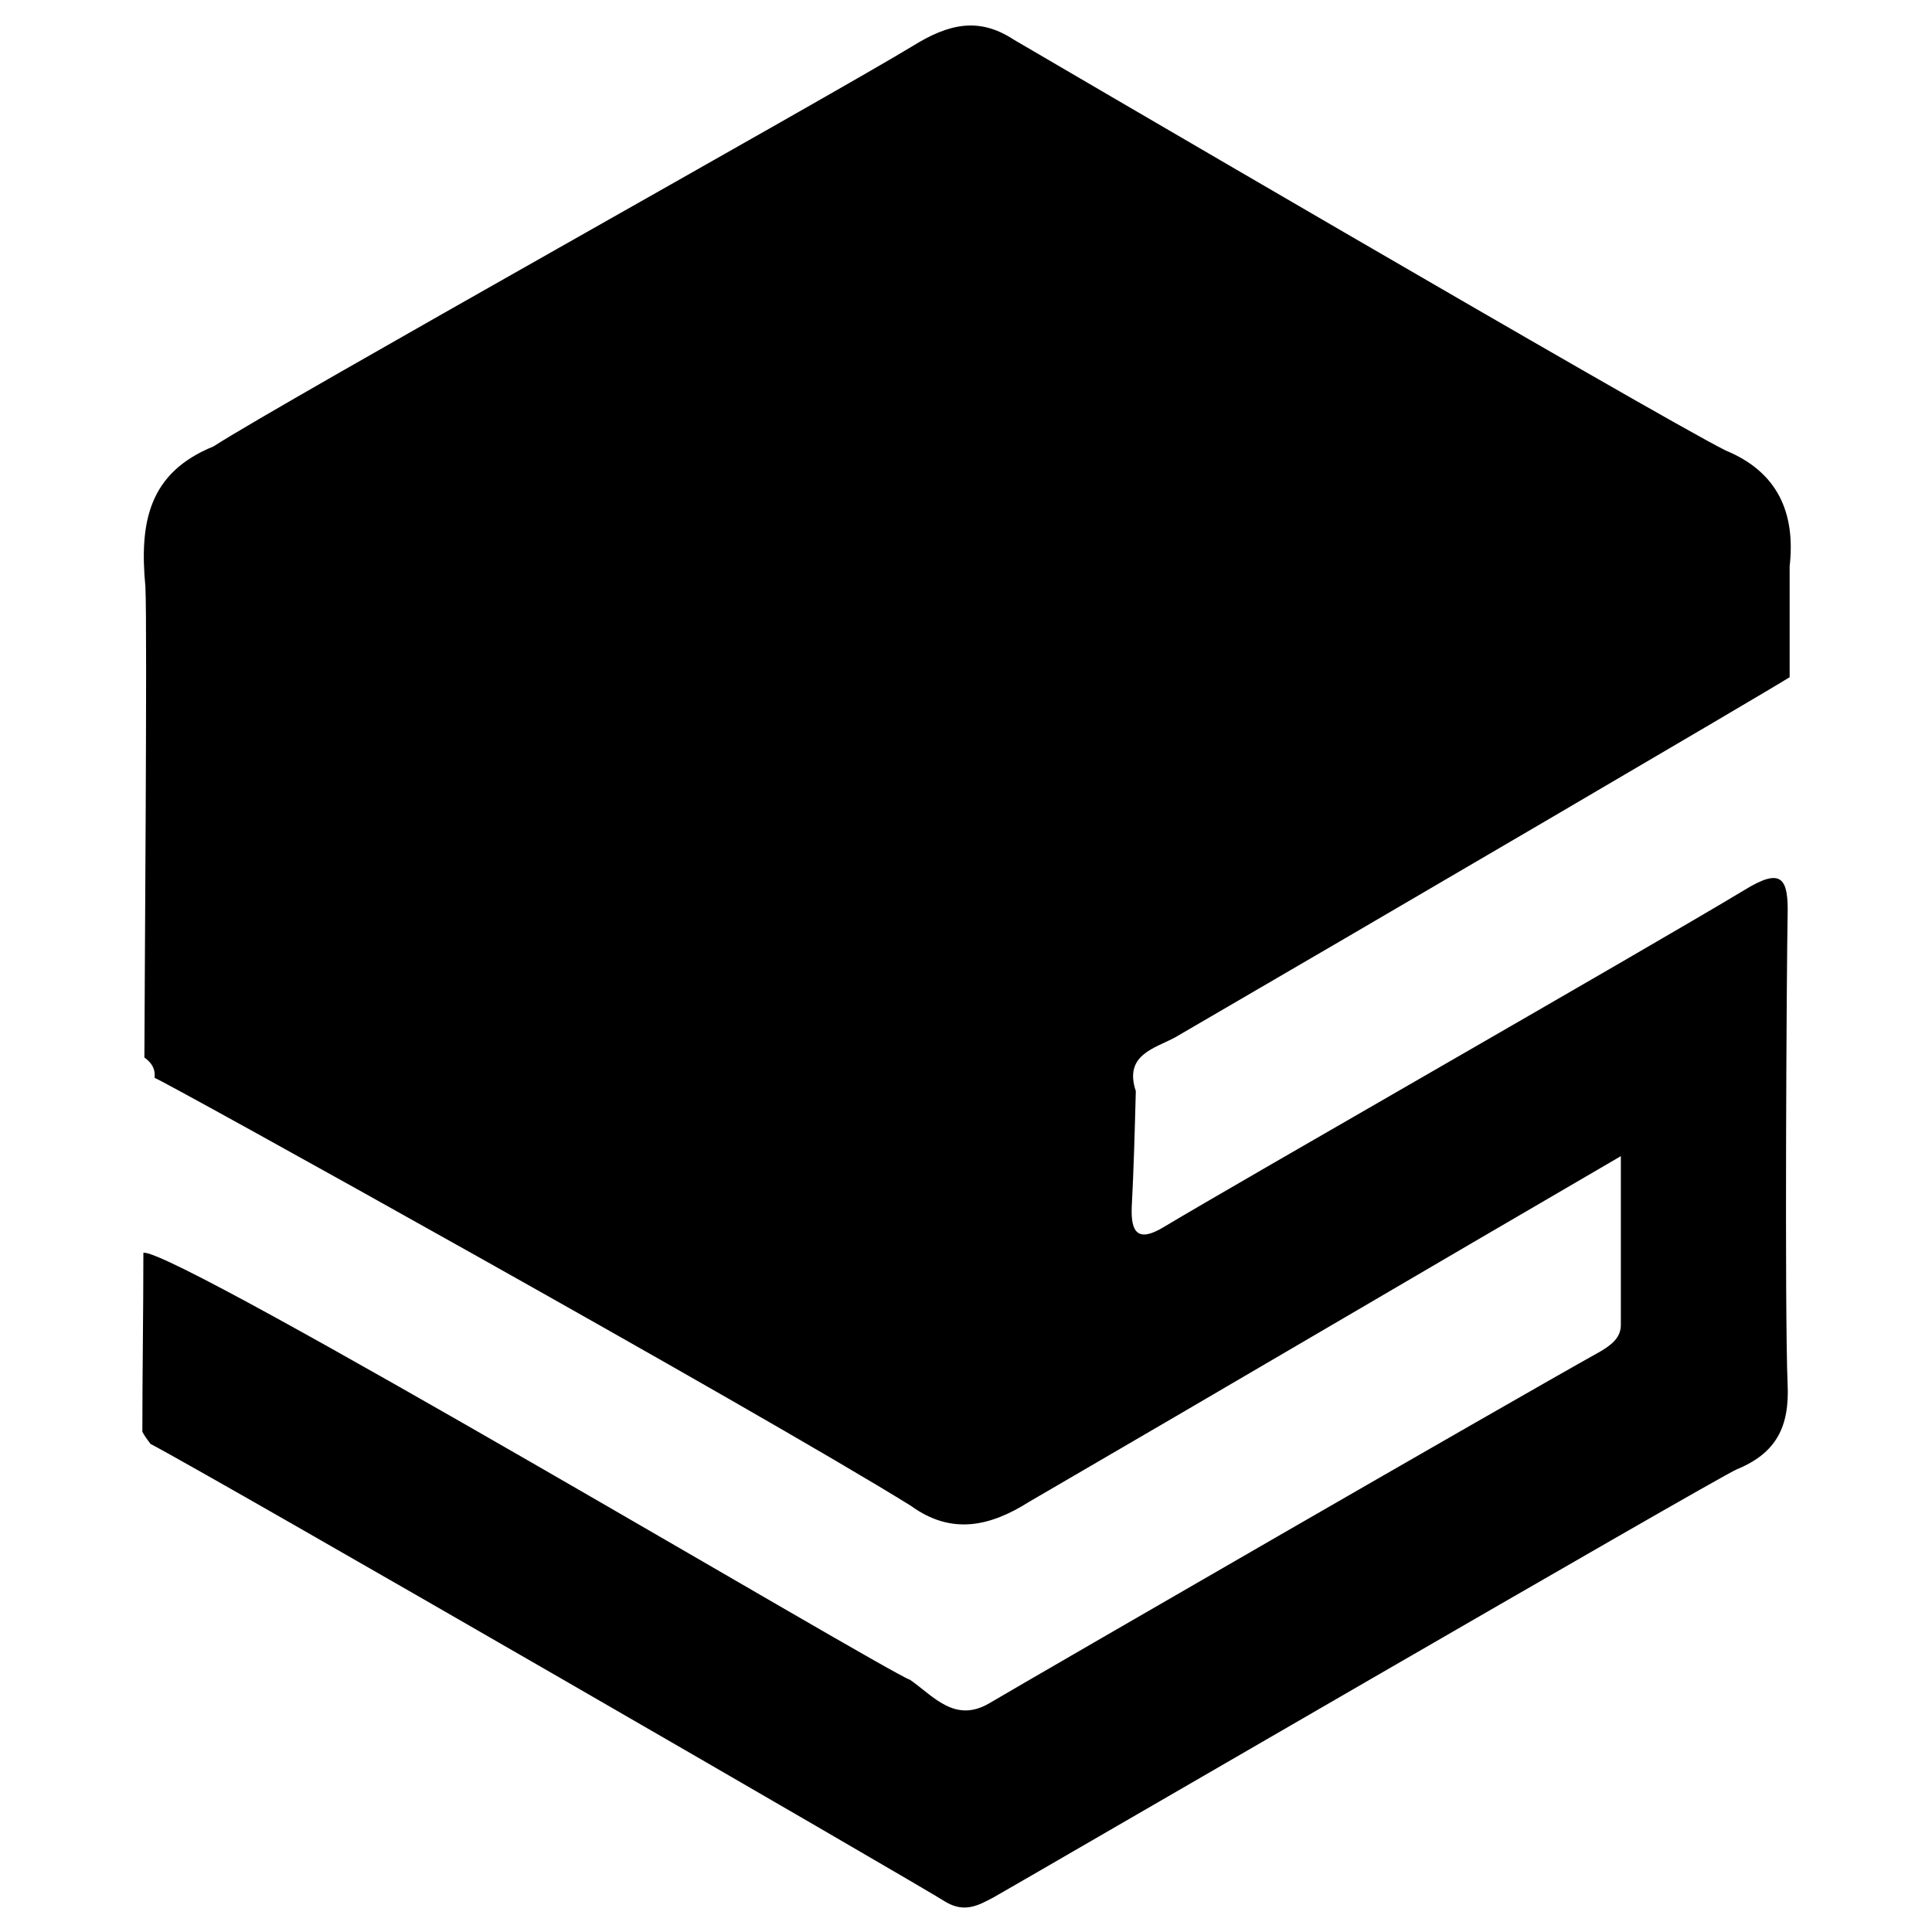
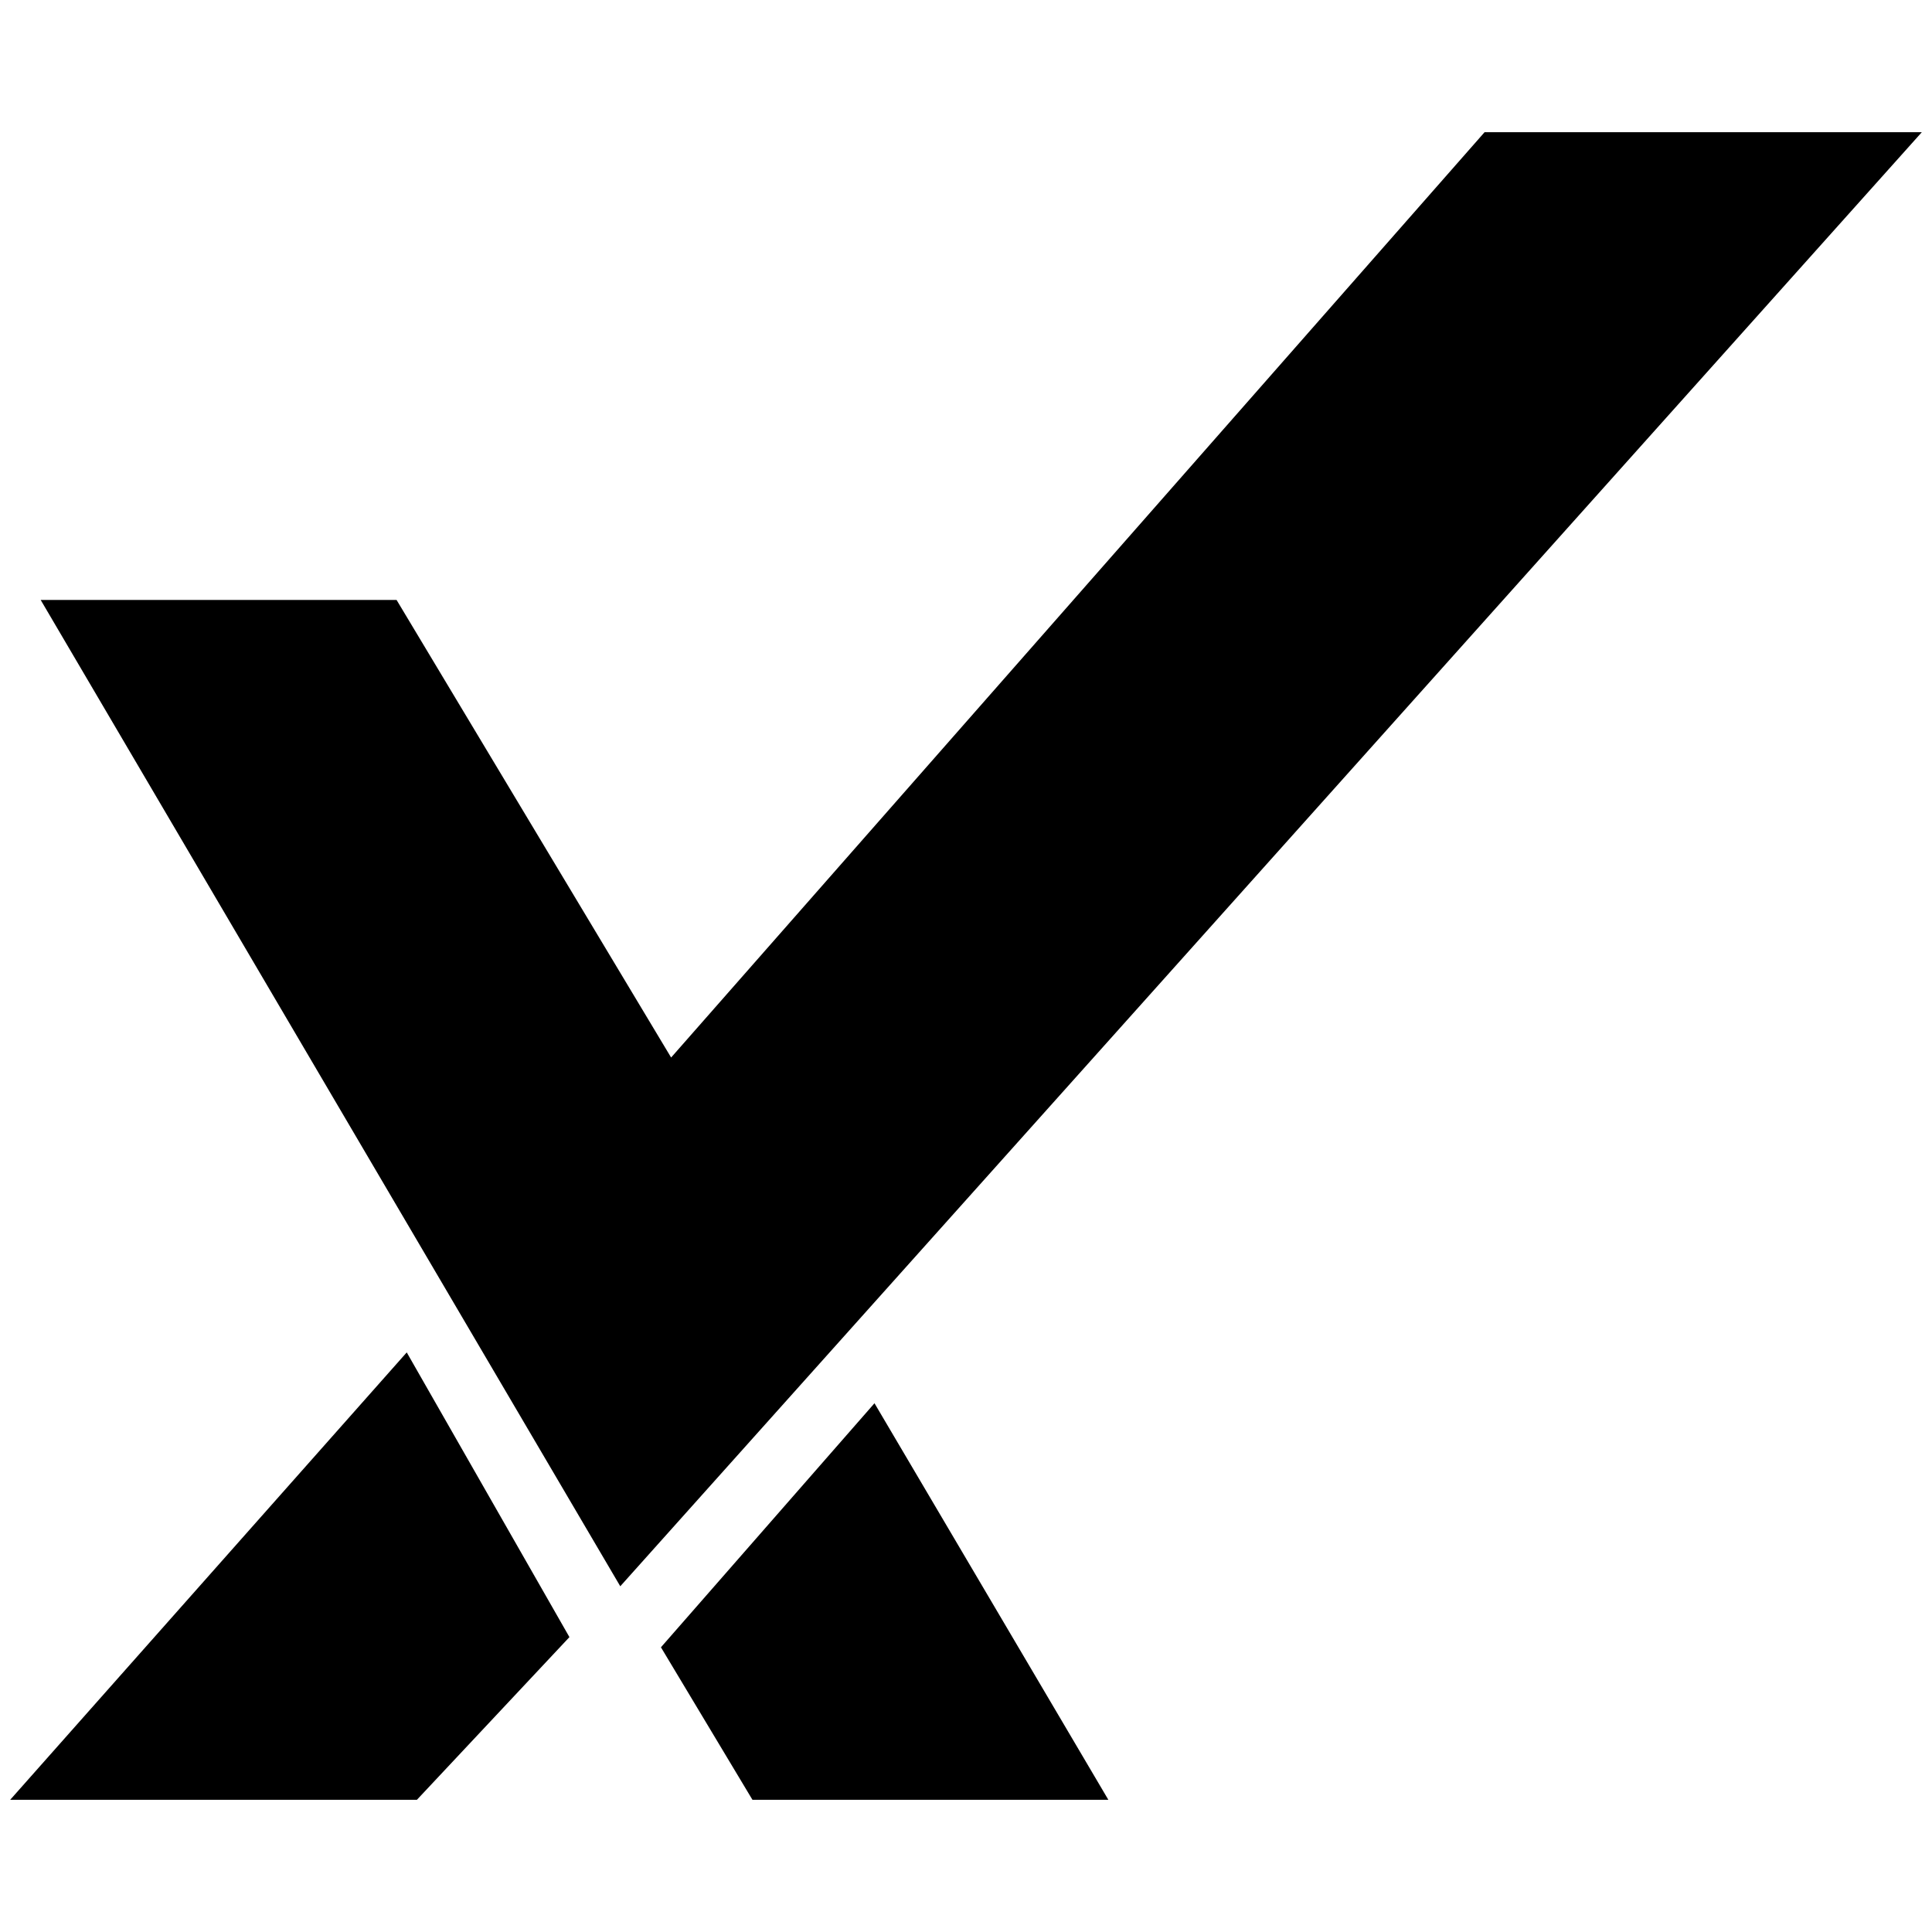
<svg xmlns="http://www.w3.org/2000/svg" x="0px" y="0px" viewBox="0 0 19 19">
-   <path d="M1.48,14.2c-0.03-0.04-0.06-0.08-0.08-0.12c0-0.59,0.01-1.18,0.01-1.76c0.31-0.05,7.32,4.13,7.54,4.2  c0.23,0.16,0.44,0.43,0.78,0.23c0.51-0.3,5.06-2.93,6.01-3.46c0.1-0.06,0.2-0.13,0.2-0.26c0-0.52,0-1.04,0-1.66  c-2.01,1.17-3.91,2.29-5.82,3.4c-0.38,0.24-0.76,0.33-1.16,0.04c-1.53-0.95-7.38-4.2-7.44-4.21c0.01-0.09-0.03-0.15-0.1-0.2  c0-0.45,0.03-4.24,0.01-4.63C1.37,5.14,1.46,4.65,2.1,4.39c0.63-0.41,6.11-3.47,6.88-3.94c0.34-0.21,0.64-0.29,0.99-0.06  c0,0,6.32,3.7,7,4.04c0.51,0.21,0.69,0.61,0.63,1.14c0,0.36,0,0.73,0,1.09c-0.22,0.14-4.25,2.5-6.04,3.54  c-0.2,0.11-0.51,0.17-0.39,0.53c-0.01,0.38-0.02,0.76-0.04,1.14c-0.01,0.25,0.06,0.35,0.31,0.2c0.75-0.45,4.69-2.7,5.72-3.32  c0.36-0.22,0.43-0.12,0.42,0.26c-0.01,0.51-0.03,3.88,0,4.6c0.02,0.42-0.11,0.68-0.5,0.84c-0.21,0.09-7.06,4.07-7.31,4.21  c-0.15,0.08-0.28,0.15-0.46,0.05C9.03,18.53,2.04,14.49,1.48,14.2z" />
+   <g>
+     <path d="M10.9,17.7H7.4l-0.9-1.5l2.1-2.4L10.9,17.7L10.9,17.7z M5.6,16.1l-1.5,1.6H0.1L4,13.3L5.6,16.1L5.6,16.1z" />
+     <polygon points="6.1,15.6 0.4,5.9 3.9,5.9 6.6,10.4 14.6,1.3 18.9,1.3 6.1,15.6  " />
+   </g>
</svg>
